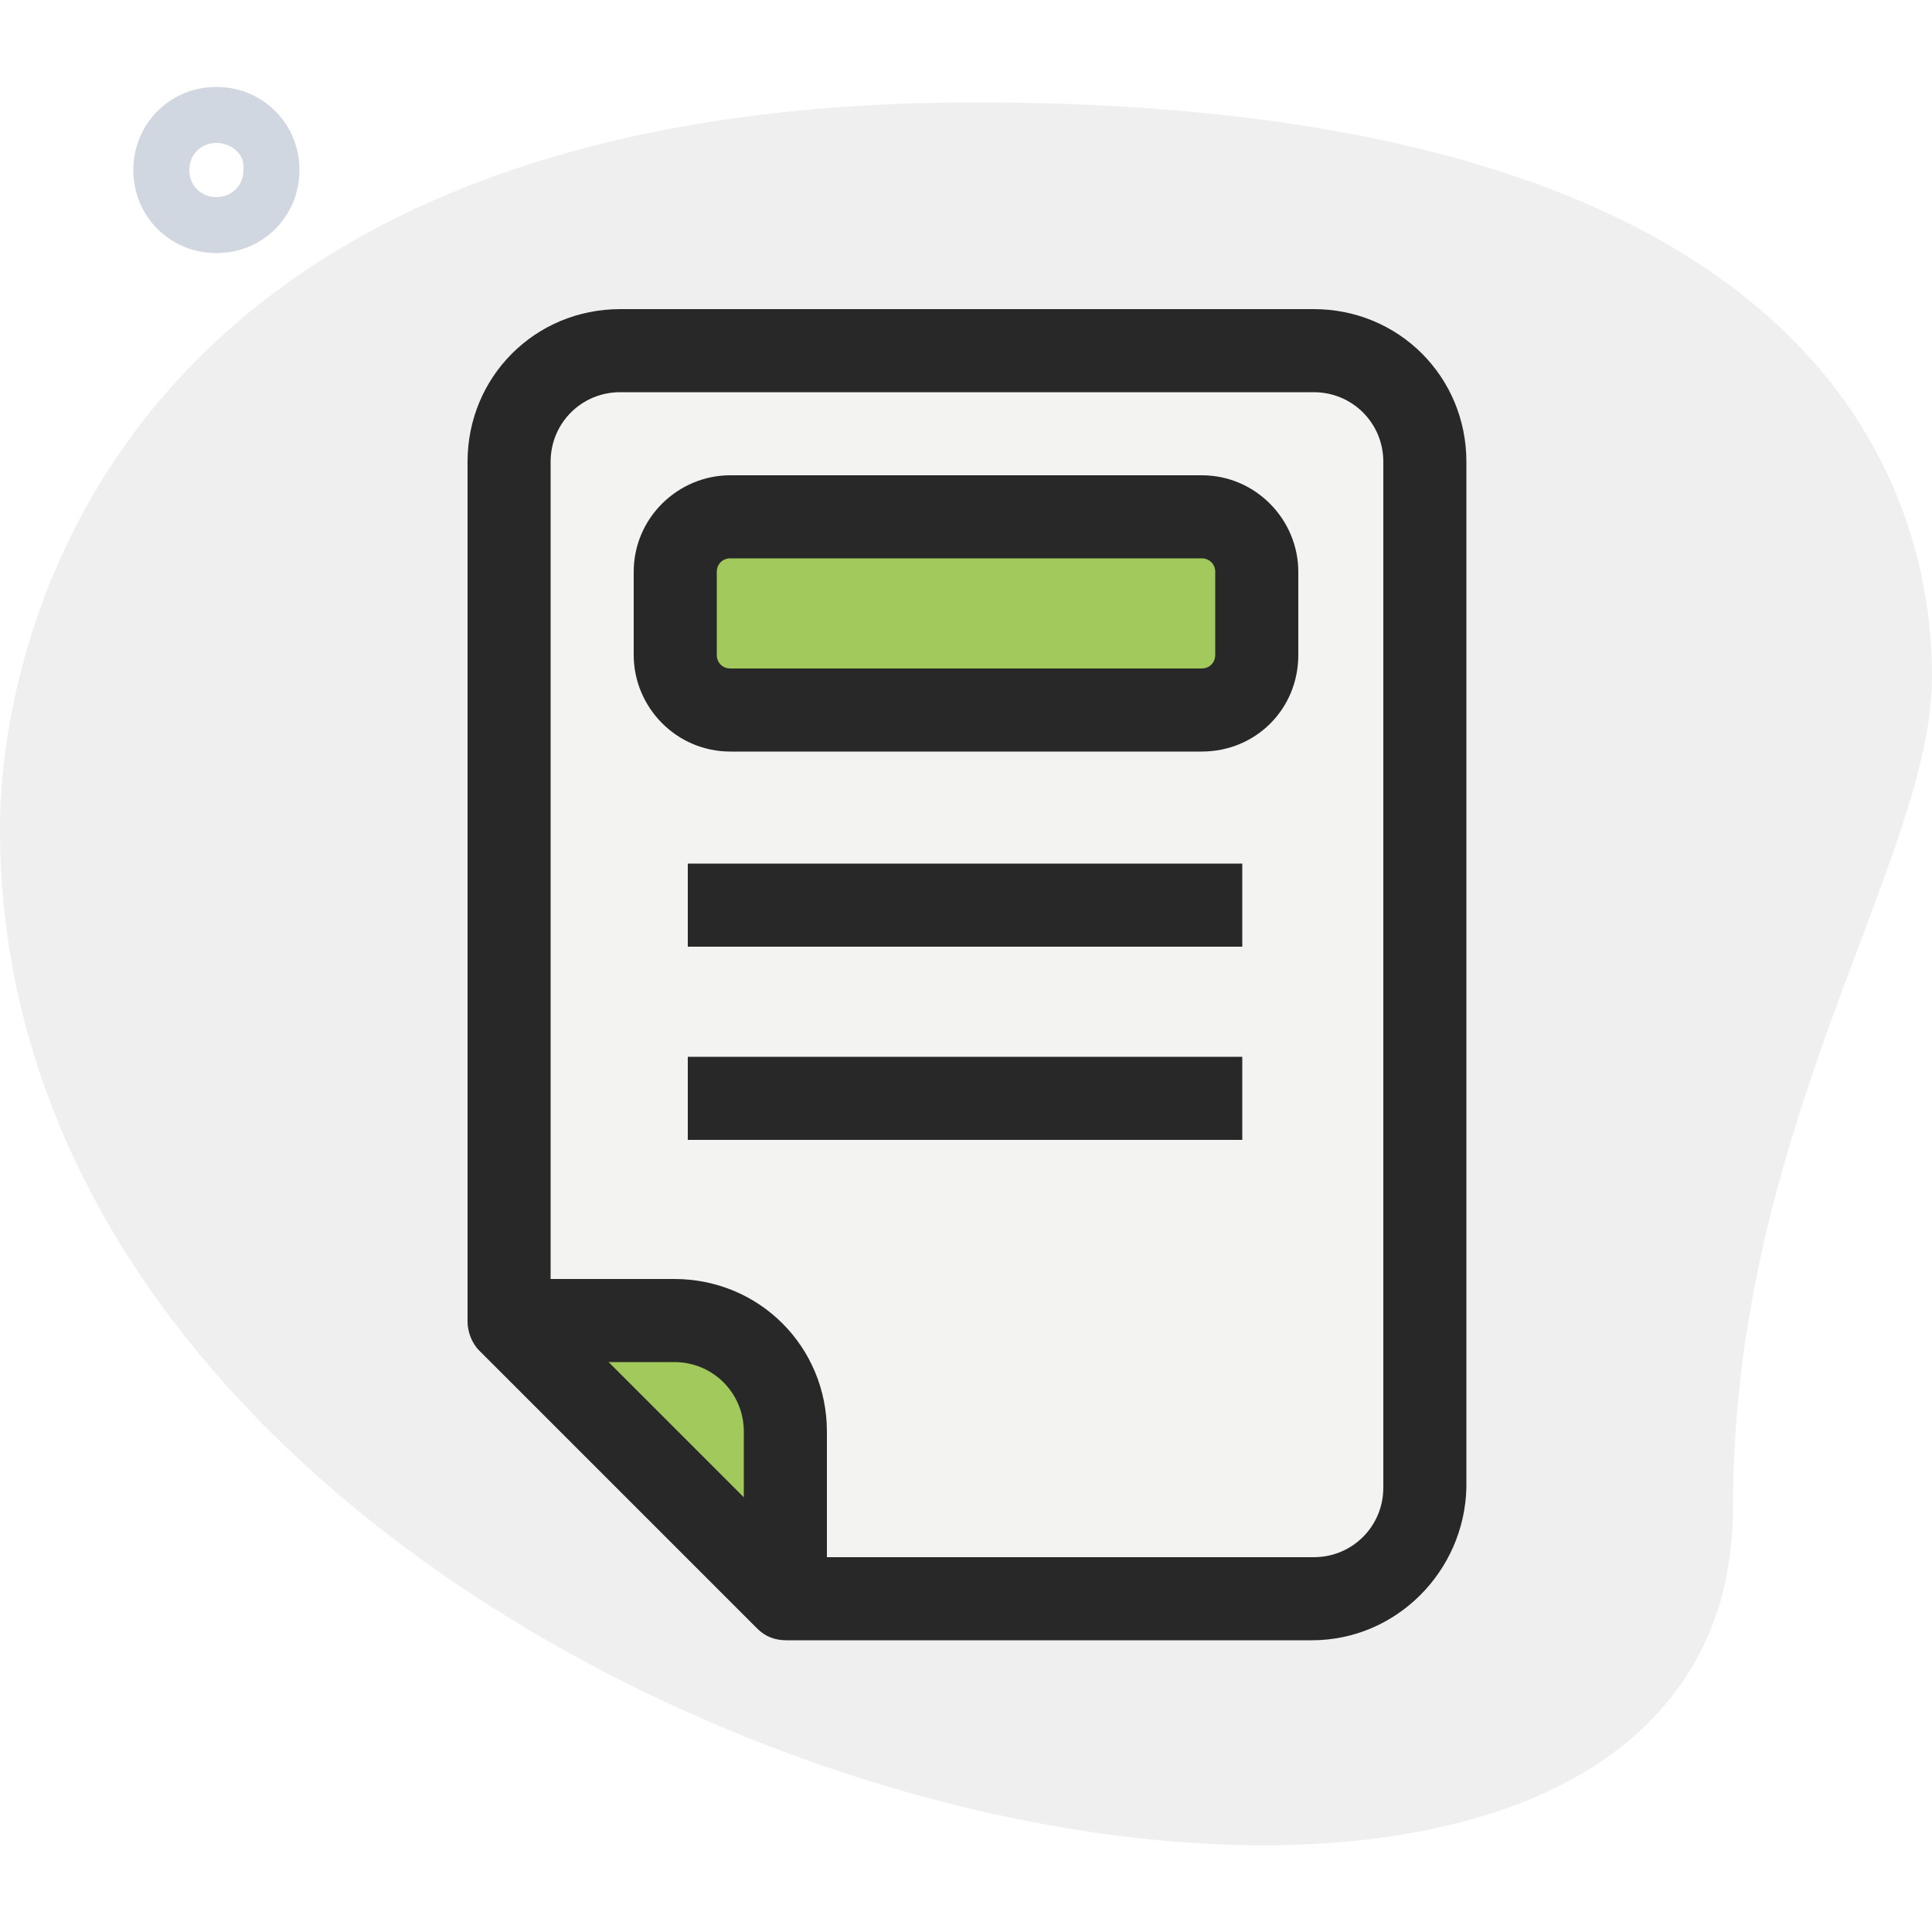
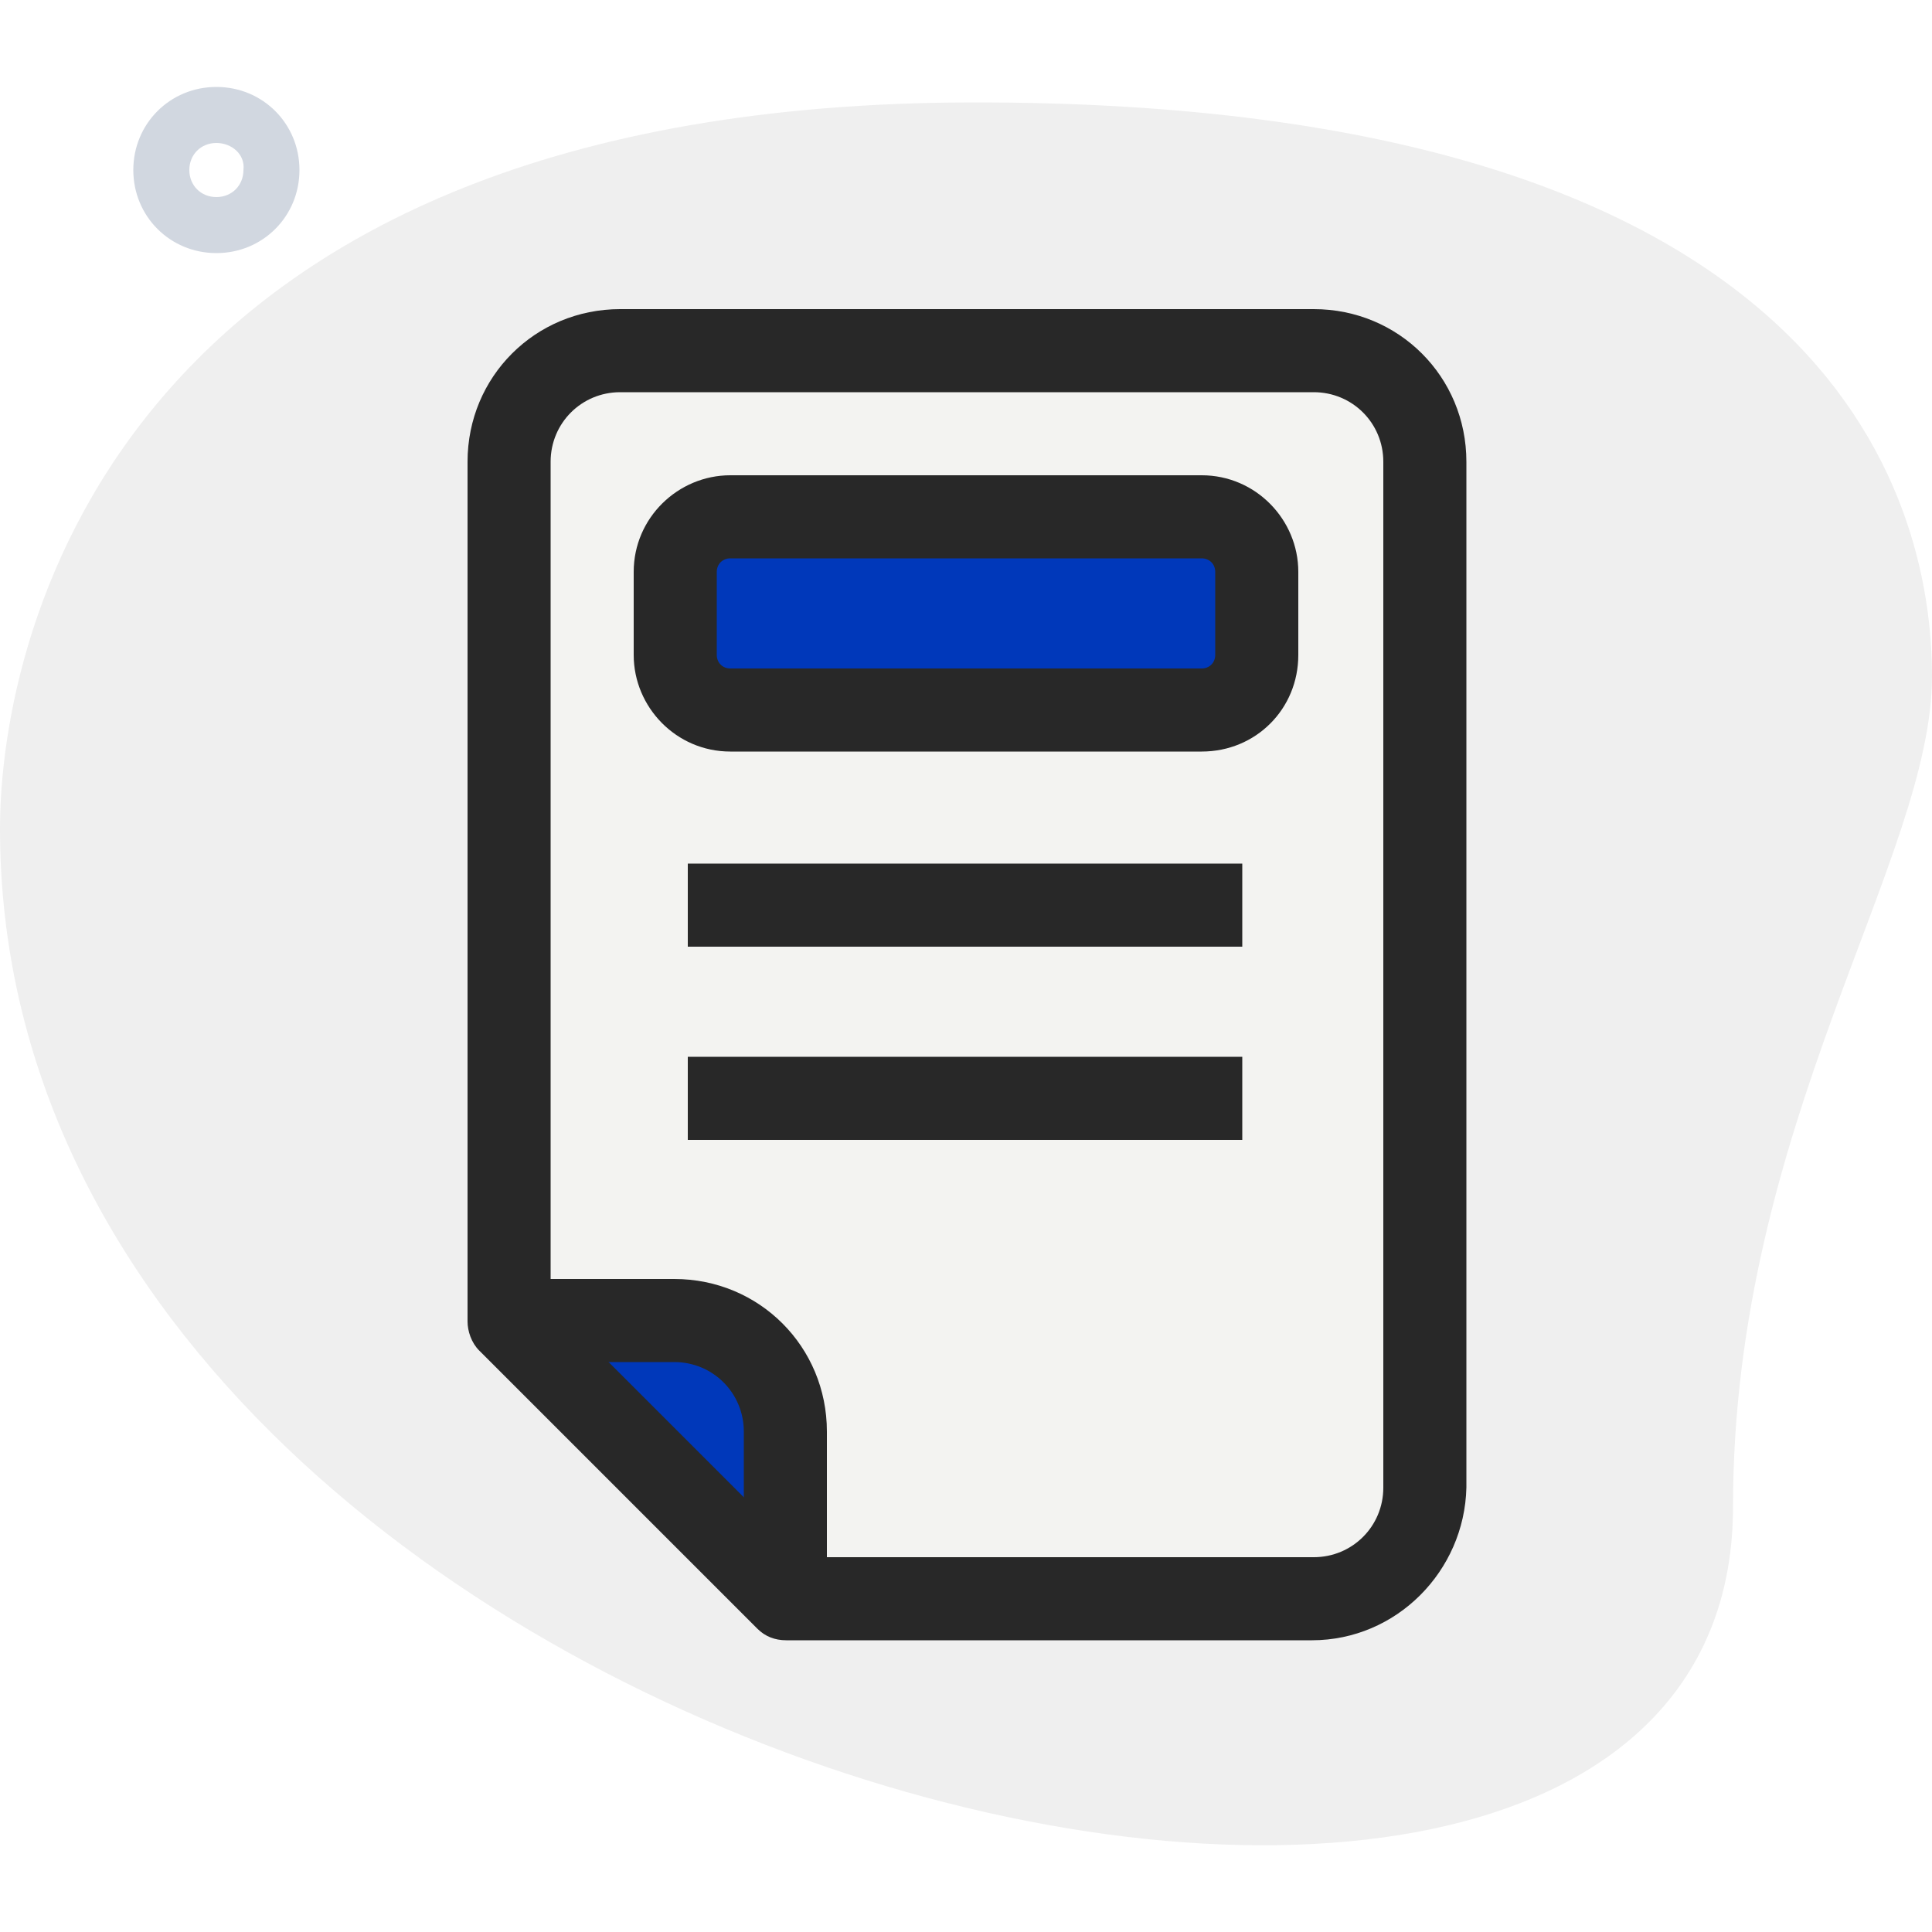
<svg xmlns="http://www.w3.org/2000/svg" version="1.1" id="Layer_1" x="0px" y="0px" viewBox="0 0 100 100" style="enable-background:new 0 0 100 100;" xml:space="preserve">
  <style type="text/css">
	.st0{fill:#EFEFEF;}
	.st1{opacity:0.5;fill:#A4AFC1;enable-background:new    ;}
	.st2{fill:#F3F3F1;}
- 	.st3{fill:#A1C95C;}
+ 	.st3{fill:#0038ba;}
	.st4{fill:#282828;}
</style>
  <g>
    <path class="st0" d="M89.7,78c0-19.8,10.3-33.5,10.3-43S94.5,5.3,50.5,5.3S0,32.4,0,42.9C0,92.2,89.7,113.2,89.7,78z" />
    <path class="st1" d="M11.2,13.1c-2.4,0-4.3-1.9-4.3-4.3s1.9-4.3,4.3-4.3s4.3,1.9,4.3,4.3S13.6,13.1,11.2,13.1z M11.2,7.4   c-0.8,0-1.4,0.6-1.4,1.4s0.6,1.4,1.4,1.4c0.8,0,1.4-0.6,1.4-1.4C12.7,8,12,7.4,11.2,7.4z" />
    <path class="st2" d="M73.7,23.9V77c0,3.2-2.6,5.7-5.7,5.7H40.7v-8.6c0-3.2-2.6-5.7-5.7-5.7h-8.6V23.9c0-3.2,2.6-5.7,5.7-5.7H68   C71.1,18.1,73.7,20.7,73.7,23.9z" />
    <path class="st3" d="M40.7,74.1v8.6L26.3,68.4h8.6C38.1,68.4,40.7,70.9,40.7,74.1z" />
    <path class="st3" d="M62.2,36.8H37.8c-1.6,0-2.9-1.3-2.9-2.9v-4.3c0-1.6,1.3-2.9,2.9-2.9h24.4c1.6,0,2.9,1.3,2.9,2.9v4.3   C65.1,35.5,63.8,36.8,62.2,36.8z" />
    <path class="st4" d="M42.8,82.7h-4.3v-8.6c0-2-1.6-3.6-3.6-3.6h-8.6v-4.3h8.6c4.4,0,7.9,3.5,7.9,7.9C42.8,74.1,42.8,82.7,42.8,82.7   z" />
    <path class="st4" d="M67.9,84.9H40.7c-0.6,0-1.1-0.2-1.5-0.6L24.8,69.9c-0.4-0.4-0.6-1-0.6-1.5V23.9c0-4.4,3.5-7.9,7.9-7.9H68   c4.4,0,7.9,3.5,7.9,7.9V77C75.8,81.3,72.3,84.9,67.9,84.9z M41.6,80.6H68c2,0,3.6-1.6,3.6-3.6V23.9c0-2-1.6-3.6-3.6-3.6H32.1   c-2,0-3.6,1.6-3.6,3.6v43.6L41.6,80.6z" />
    <path class="st4" d="M62.2,38.9H37.8c-2.8,0-5-2.3-5-5v-4.3c0-2.8,2.3-5,5-5h24.4c2.8,0,5,2.3,5,5v4.3C67.2,36.7,65,38.9,62.2,38.9   z M37.8,28.9c-0.4,0-0.7,0.3-0.7,0.7v4.3c0,0.4,0.3,0.7,0.7,0.7h24.4c0.4,0,0.7-0.3,0.7-0.7v-4.3c0-0.4-0.3-0.7-0.7-0.7   C62.2,28.9,37.8,28.9,37.8,28.9z" />
    <path class="st4" d="M35.6,44.7h28.7V49H35.6V44.7z" />
    <path class="st4" d="M35.6,54.7h28.7V59H35.6V54.7z" />
  </g>
</svg>
